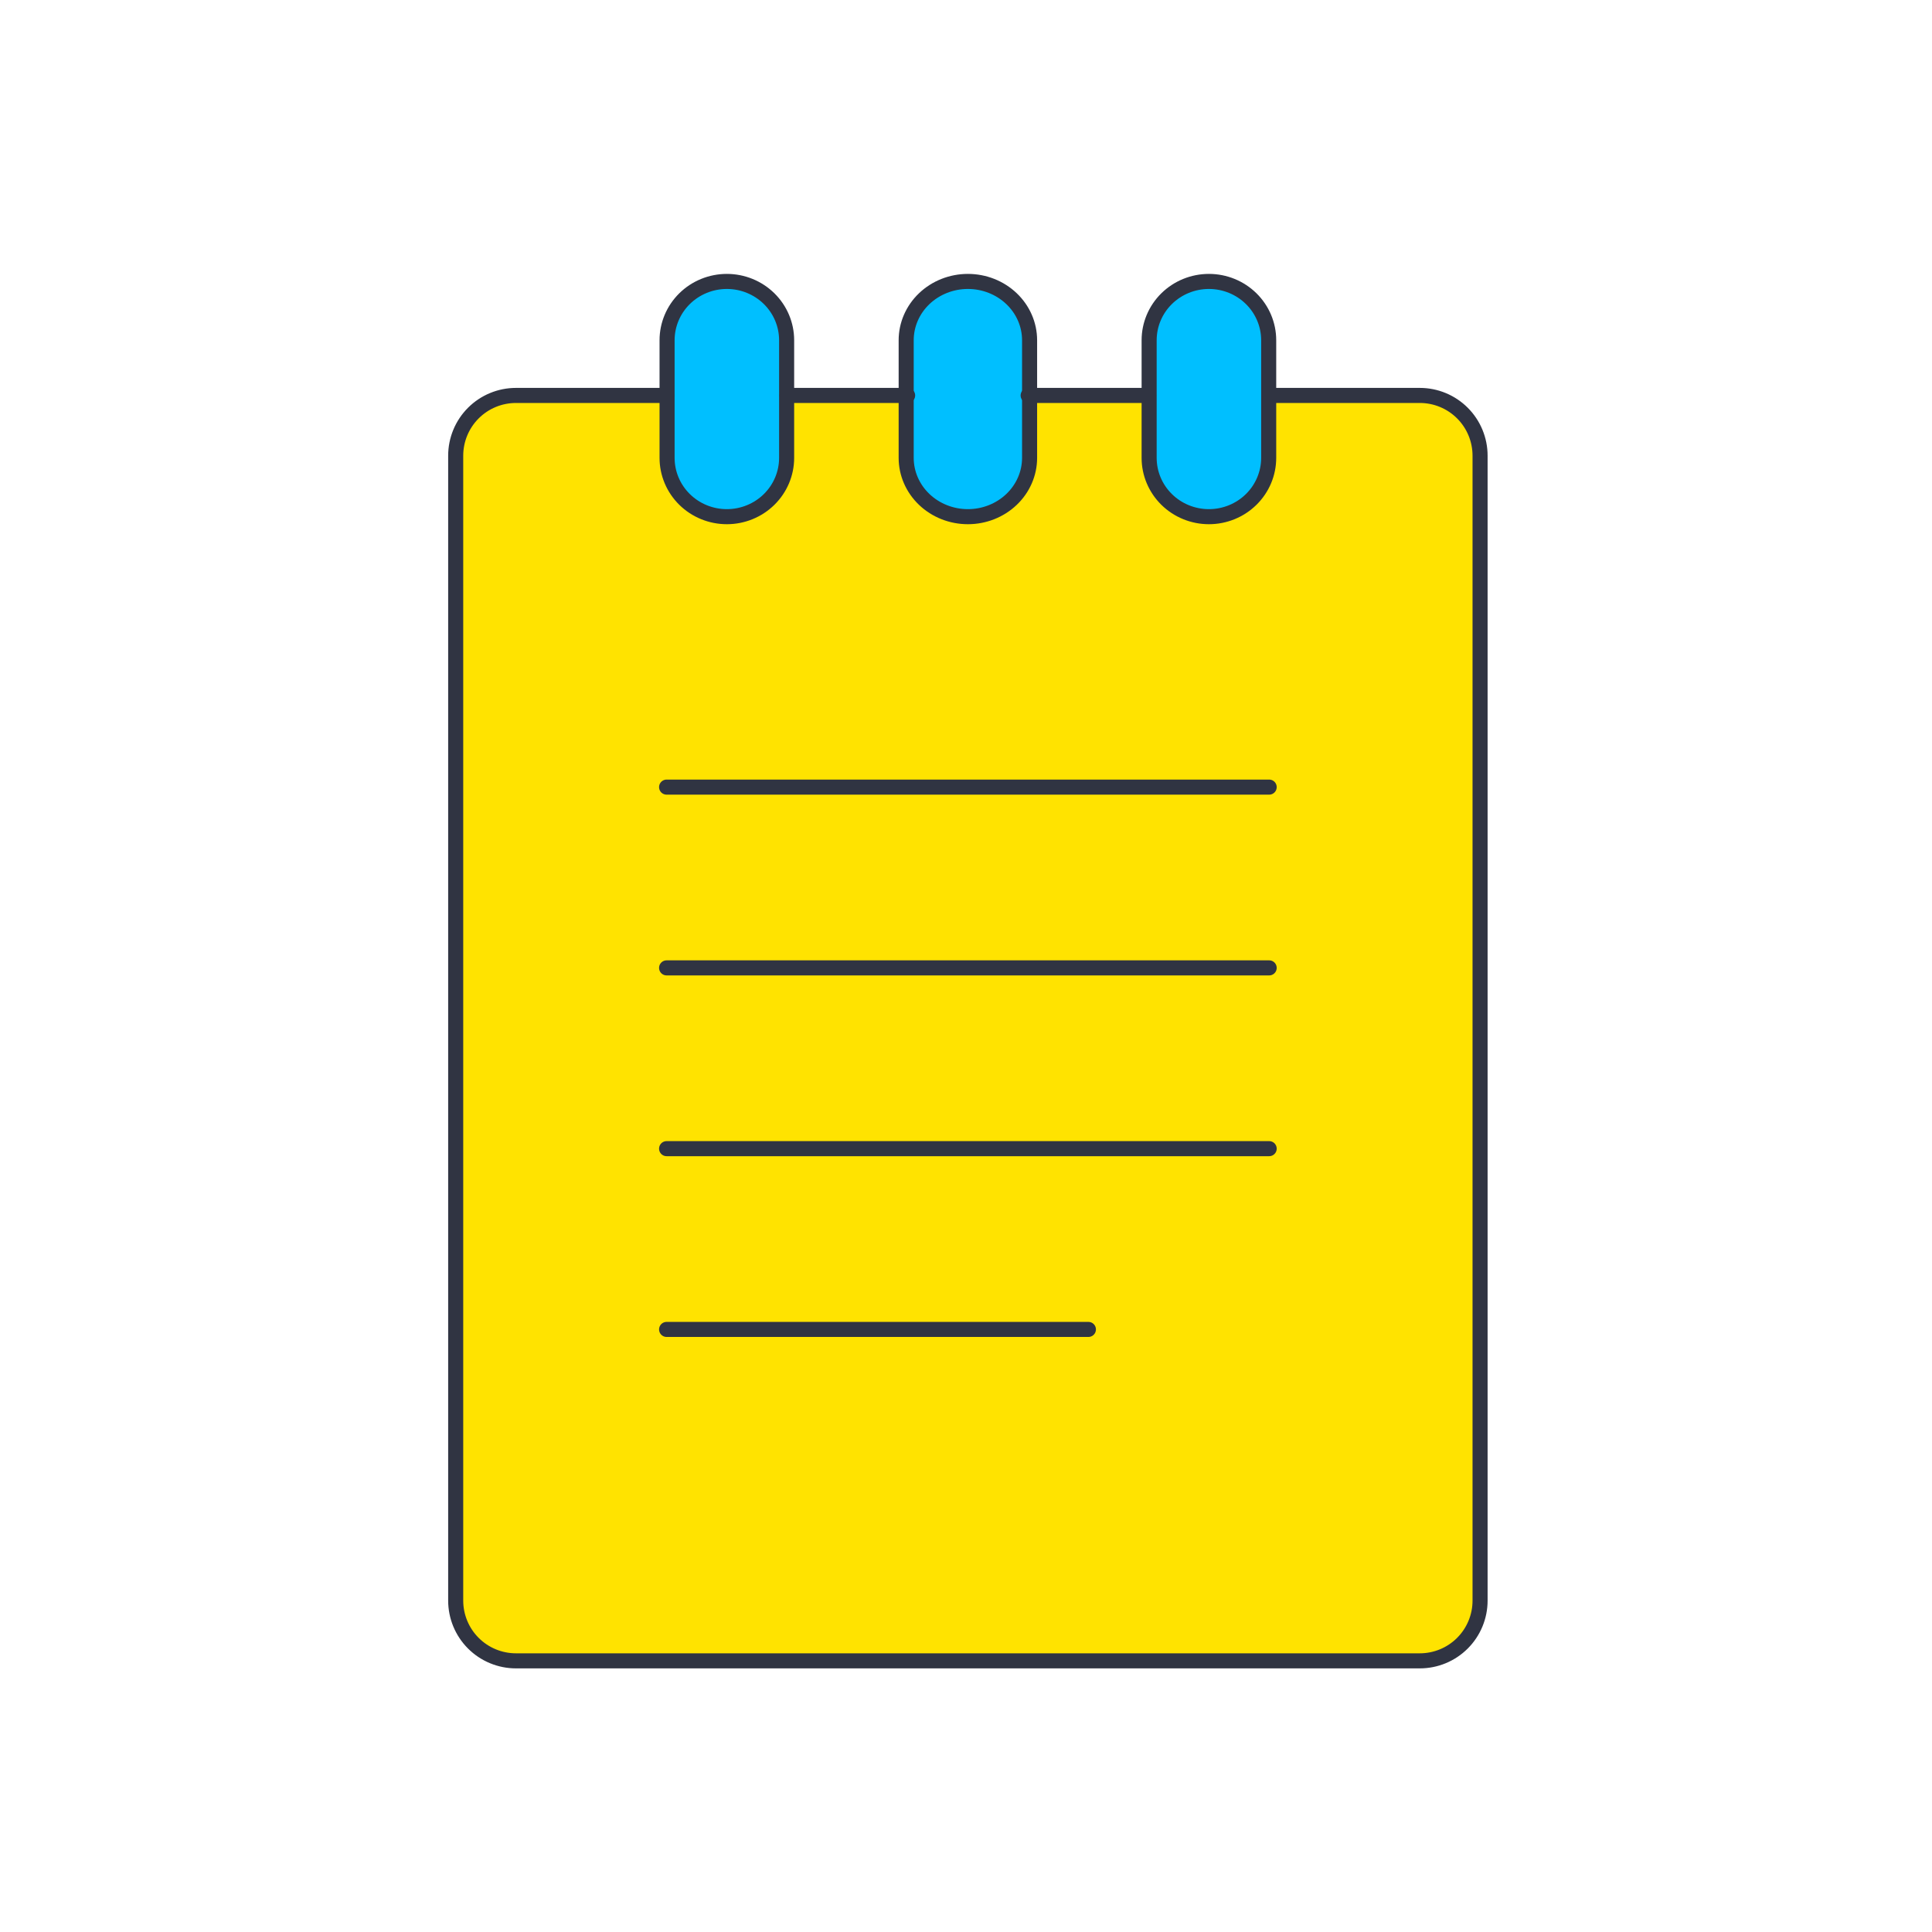
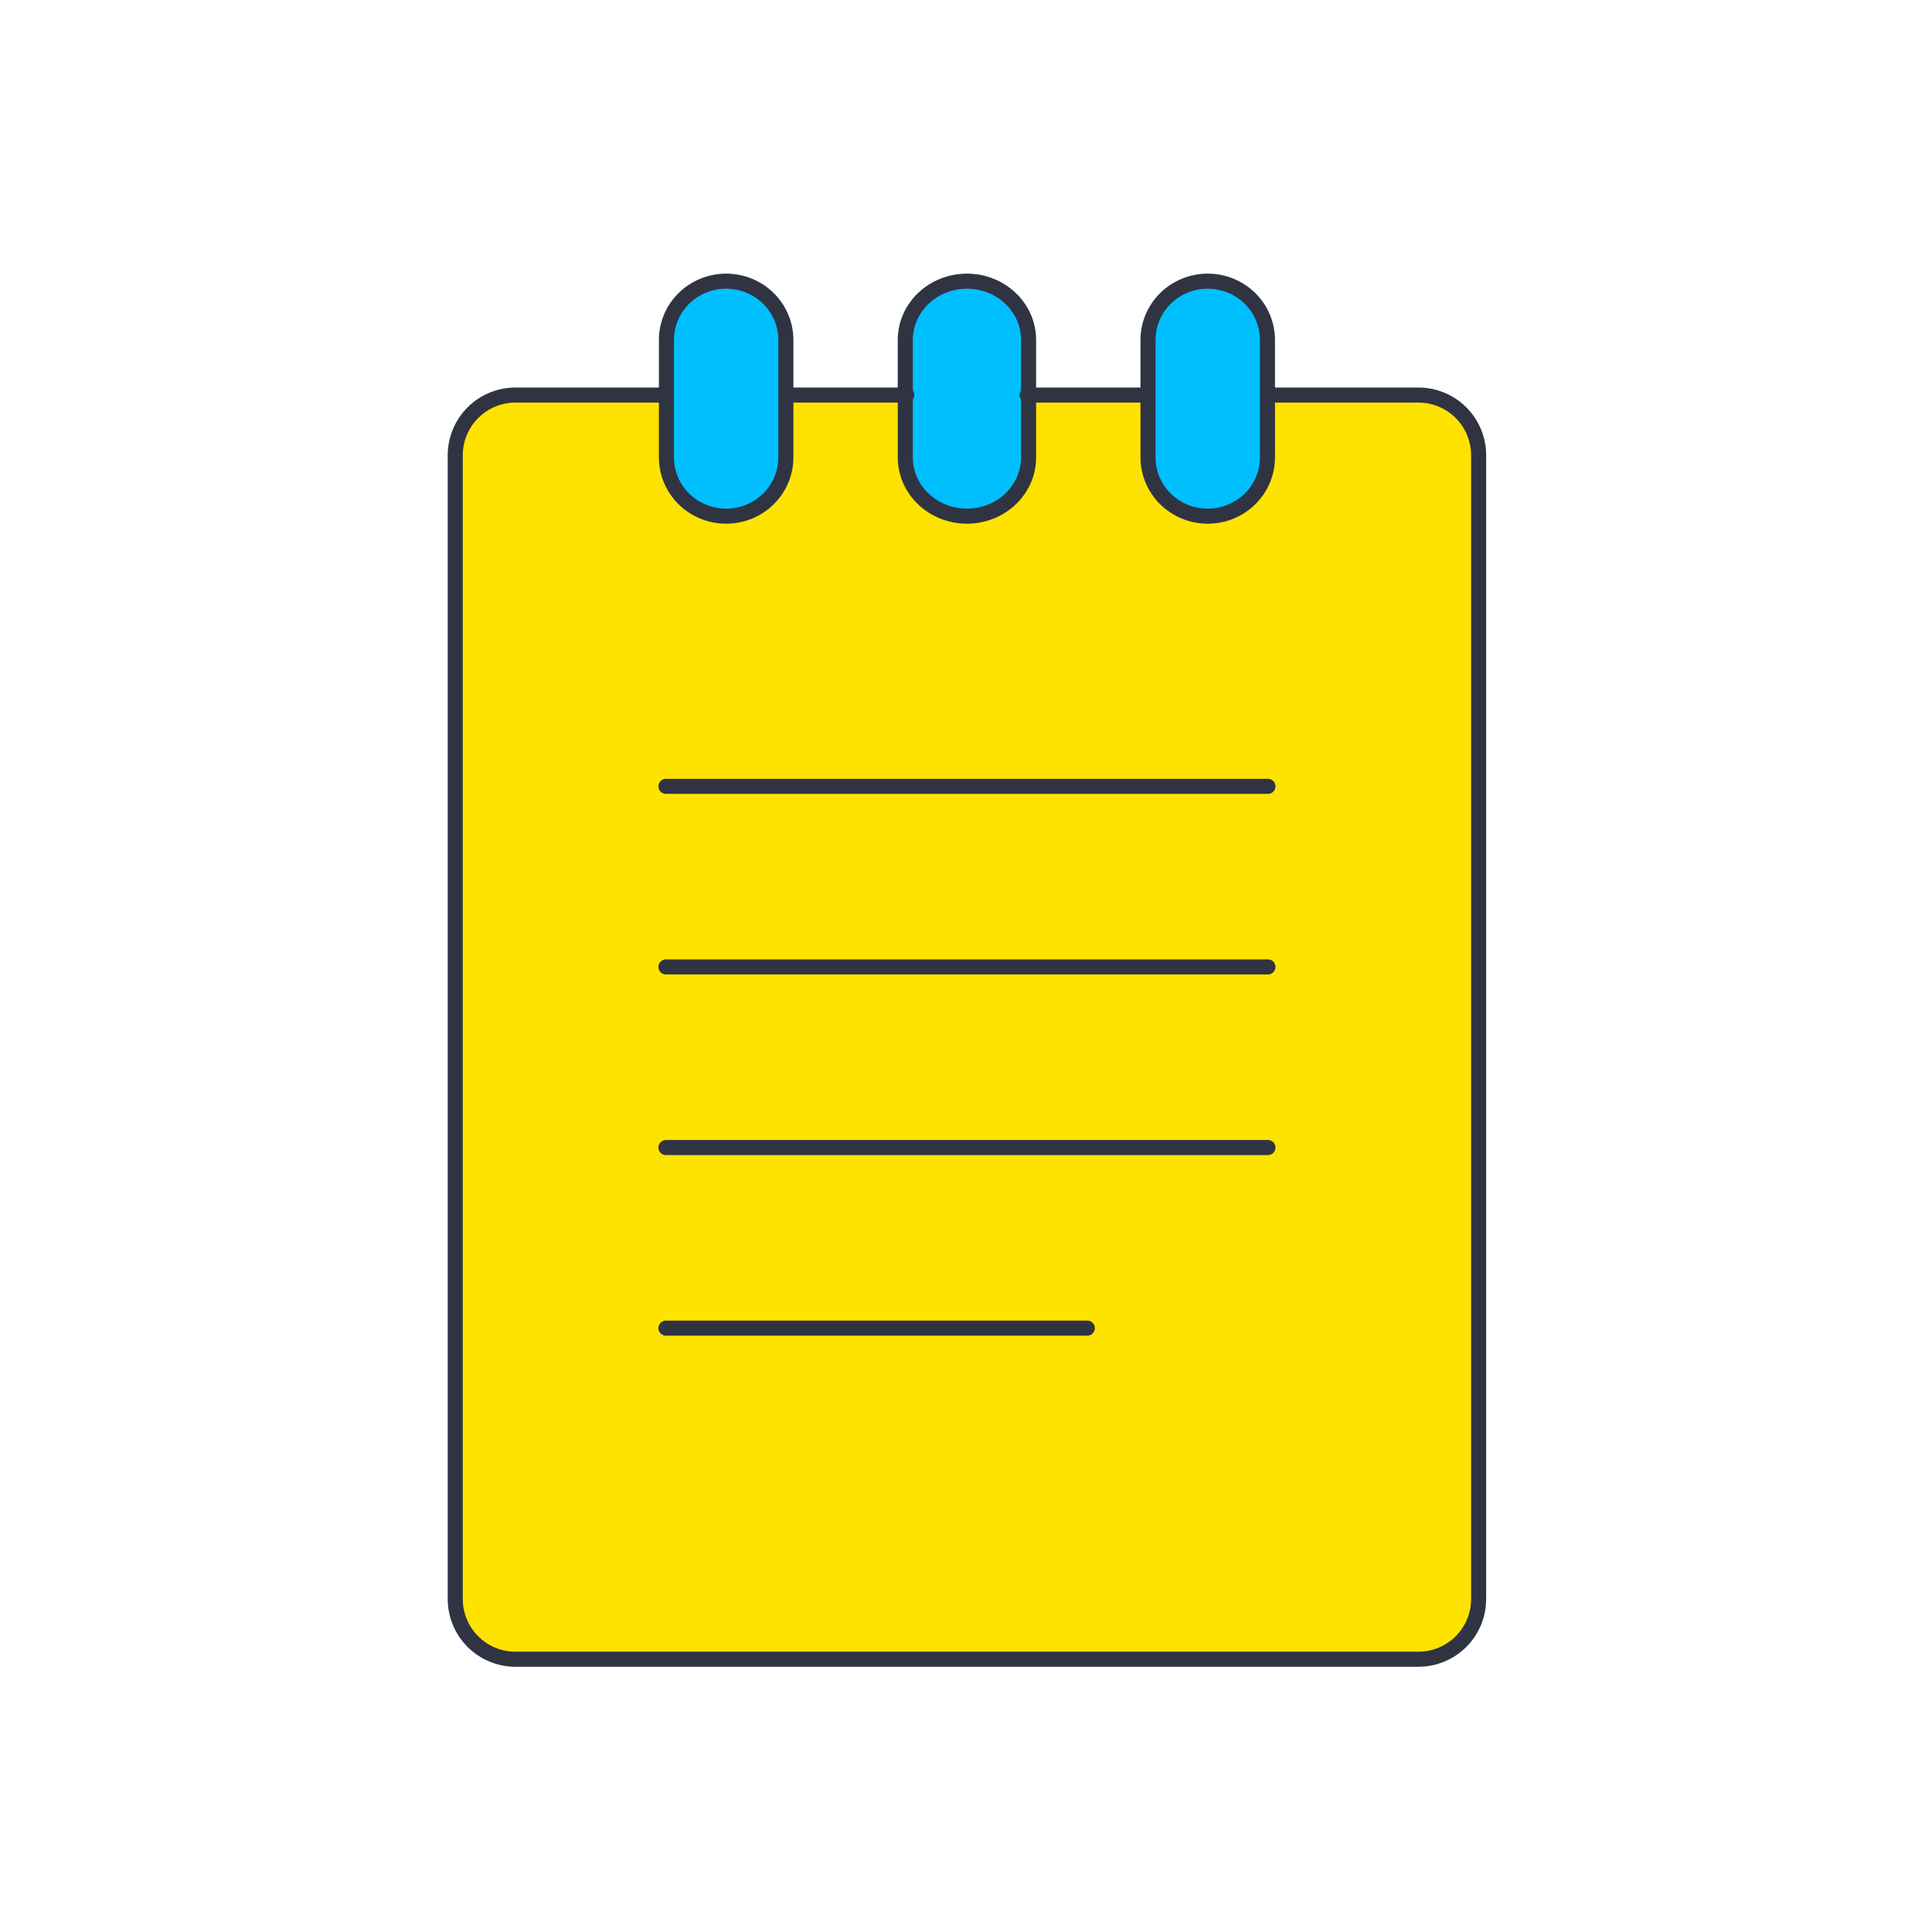
<svg xmlns="http://www.w3.org/2000/svg" width="513" height="513" viewBox="0 0 513 513" fill="none">
-   <path d="M393 121V425C393.001 427.101 392.587 429.182 391.783 431.124C390.979 433.065 389.801 434.829 388.315 436.315C386.829 437.801 385.065 438.979 383.124 439.783C381.182 440.587 379.101 441.001 377 441H137C134.899 441.001 132.818 440.587 130.876 439.783C128.935 438.979 127.171 437.801 125.685 436.315C124.199 434.829 123.021 433.065 122.217 431.124C121.413 429.182 120.999 427.101 121 425V121C120.999 118.899 121.413 116.818 122.217 114.876C123.021 112.935 124.199 111.171 125.685 109.685C127.171 108.199 128.935 107.021 130.876 106.217C132.818 105.413 134.899 104.999 137 105H177V121C177 125.243 178.686 129.313 181.686 132.314C184.687 135.314 188.757 137 193 137C197.243 137 201.313 135.314 204.314 132.314C207.314 129.313 209 125.243 209 121V105H241V121C241 125.243 242.686 129.313 245.686 132.314C248.687 135.314 252.757 137 257 137C261.243 137 265.313 135.314 268.314 132.314C271.314 129.313 273 125.243 273 121V105H305V121C305 125.243 306.686 129.313 309.686 132.314C312.687 135.314 316.757 137 321 137C325.243 137 329.313 135.314 332.314 132.314C335.314 129.313 337 125.243 337 121V105H377C379.101 104.999 381.182 105.413 383.124 106.217C385.065 107.021 386.829 108.199 388.315 109.685C389.801 111.171 390.979 112.935 391.783 114.876C392.587 116.818 393.001 118.899 393 121Z" fill="#FFE300" />
-   <path d="M209 105V121C209 125.243 207.314 129.313 204.314 132.314C201.313 135.314 197.243 137 193 137C188.757 137 184.687 135.314 181.686 132.314C178.686 129.313 177 125.243 177 121V89C177 84.757 178.686 80.687 181.686 77.686C184.687 74.686 188.757 73 193 73C197.243 73 201.313 74.686 204.314 77.686C207.314 80.687 209 84.757 209 89V105Z" fill="#00BFFF" />
-   <path d="M273 105V121C273 125.243 271.314 129.313 268.314 132.314C265.313 135.314 261.243 137 257 137C252.757 137 248.687 135.314 245.686 132.314C242.686 129.313 241 125.243 241 121V89C241 84.757 242.686 80.687 245.686 77.686C248.687 74.686 252.757 73 257 73C261.243 73 265.313 74.686 268.314 77.686C271.314 80.687 273 84.757 273 89V105Z" fill="#00BFFF" />
-   <path d="M337 105V121C337 125.243 335.314 129.313 332.314 132.314C329.313 135.314 325.243 137 321 137C316.757 137 312.687 135.314 309.686 132.314C306.686 129.313 305 125.243 305 121V89C305 84.757 306.686 80.687 309.686 77.686C312.687 74.686 316.757 73 321 73C325.243 73 329.313 74.686 332.314 77.686C335.314 80.687 337 84.757 337 89V105Z" fill="#00BFFF" />
-   <path d="M241 105H209" stroke="#303442" stroke-width="4" stroke-linecap="round" stroke-linejoin="round" />
-   <path d="M337 105H377C379.101 104.999 381.182 105.413 383.124 106.217C385.065 107.021 386.829 108.199 388.315 109.685C389.801 111.171 390.979 112.935 391.783 114.876C392.587 116.818 393.001 118.899 393 121V425C393.001 427.101 392.587 429.182 391.783 431.124C390.979 433.065 389.801 434.829 388.315 436.315C386.829 437.801 385.065 438.979 383.124 439.783C381.182 440.587 379.101 441.001 377 441H137C134.899 441.001 132.818 440.587 130.876 439.783C128.935 438.979 127.171 437.801 125.685 436.315C124.199 434.829 123.021 433.065 122.217 431.124C121.413 429.182 120.999 427.101 121 425V121C120.999 118.899 121.413 116.818 122.217 114.876C123.021 112.935 124.199 111.171 125.685 109.685C127.171 108.199 128.935 107.021 130.876 106.217C132.818 105.413 134.899 104.999 137 105H177" stroke="#303442" stroke-width="4" stroke-linecap="round" stroke-linejoin="round" />
-   <path d="M177 209H337" stroke="#303442" stroke-width="4" stroke-linecap="round" stroke-linejoin="round" />
-   <path d="M177 257H337" stroke="#303442" stroke-width="4" stroke-linecap="round" stroke-linejoin="round" />
-   <path d="M177 305H337" stroke="#303442" stroke-width="4" stroke-linecap="round" stroke-linejoin="round" />
-   <path d="M177 353H289" stroke="#303442" stroke-width="4" stroke-linecap="round" stroke-linejoin="round" />
-   <path d="M305 105H273" stroke="#303442" stroke-width="4" stroke-linecap="round" stroke-linejoin="round" />
-   <path d="M273.384 105.96V121.576C273.384 125.717 271.658 129.689 268.585 132.618C265.513 135.546 261.346 137.192 257 137.192C252.655 137.192 248.488 135.546 245.415 132.618C242.342 129.689 240.616 125.717 240.616 121.576V90.344C240.616 86.202 242.342 82.23 245.415 79.301C248.488 76.373 252.655 74.728 257 74.728C261.346 74.728 265.513 76.373 268.585 79.301C271.658 82.23 273.384 86.202 273.384 90.344V105.96Z" stroke="#303442" stroke-width="4" stroke-linecap="round" stroke-linejoin="round" />
-   <path d="M208.872 105.96V121.576C208.872 125.717 207.2 129.689 204.223 132.618C201.247 135.546 197.209 137.192 193 137.192C188.79 137.192 184.753 135.546 181.777 132.618C178.8 129.689 177.128 125.717 177.128 121.576V90.344C177.128 86.202 178.8 82.23 181.777 79.301C184.753 76.373 188.79 74.728 193 74.728C197.209 74.728 201.247 76.373 204.223 79.301C207.2 82.23 208.872 86.202 208.872 90.344V105.96Z" stroke="#303442" stroke-width="4" stroke-linecap="round" stroke-linejoin="round" />
-   <path d="M336.872 105.96V121.576C336.872 125.717 335.2 129.689 332.223 132.618C329.247 135.546 325.209 137.192 321 137.192C316.79 137.192 312.753 135.546 309.777 132.618C306.8 129.689 305.128 125.717 305.128 121.576V90.344C305.128 86.202 306.8 82.23 309.777 79.301C312.753 76.373 316.79 74.728 321 74.728C325.209 74.728 329.247 76.373 332.223 79.301C335.2 82.23 336.872 86.202 336.872 90.344V105.96Z" stroke="#303442" stroke-width="4" stroke-linecap="round" stroke-linejoin="round" />
+   <path d="M392.617 120.883V424.586C392.618 426.685 392.204 428.764 391.401 430.704C390.598 432.643 389.421 434.406 387.937 435.89C386.452 437.375 384.69 438.552 382.75 439.355C380.811 440.158 378.732 440.571 376.633 440.571H136.867C134.767 440.571 132.689 440.158 130.749 439.355C128.81 438.552 127.047 437.375 125.563 435.89C124.078 434.406 122.901 432.643 122.098 430.704C121.295 428.764 120.882 426.685 120.882 424.586V120.883C120.882 118.784 121.295 116.705 122.098 114.765C122.901 112.826 124.078 111.063 125.563 109.579C127.047 108.094 128.81 106.917 130.749 106.114C132.689 105.311 134.767 104.898 136.867 104.898H176.828V120.883C176.828 125.122 178.512 129.188 181.509 132.185C184.507 135.183 188.573 136.867 192.812 136.867C197.051 136.867 201.117 135.183 204.115 132.185C207.112 129.188 208.796 125.122 208.796 120.883V104.898H240.765V120.883C240.765 125.122 242.449 129.188 245.447 132.185C248.445 135.183 252.51 136.867 256.75 136.867C260.989 136.867 265.055 135.183 268.052 132.185C271.05 129.188 272.734 125.122 272.734 120.883V104.898H304.703V120.883C304.703 125.122 306.387 129.188 309.385 132.185C312.382 135.183 316.448 136.867 320.687 136.867C324.927 136.867 328.992 135.183 331.99 132.185C334.988 129.188 336.672 125.122 336.672 120.883V104.898H376.633C378.732 104.898 380.811 105.311 382.75 106.114C384.69 106.917 386.452 108.094 387.937 109.579C389.421 111.063 390.598 112.826 391.401 114.765C392.204 116.705 392.618 118.784 392.617 120.883Z" fill="#FFE300" />
+   <path d="M208.796 104.898V120.883C208.796 125.122 207.112 129.188 204.115 132.186C201.117 135.183 197.051 136.867 192.812 136.867C188.573 136.867 184.507 135.183 181.509 132.186C178.512 129.188 176.828 125.122 176.828 120.883V88.914C176.828 84.675 178.512 80.609 181.509 77.611C184.507 74.614 188.573 72.93 192.812 72.93C197.051 72.93 201.117 74.614 204.115 77.611C207.112 80.609 208.796 84.675 208.796 88.914V104.898Z" fill="#00BFFF" />
+   <path d="M272.734 104.898V120.883C272.734 125.122 271.05 129.188 268.052 132.186C265.055 135.183 260.989 136.867 256.75 136.867C252.51 136.867 248.445 135.183 245.447 132.186C242.449 129.188 240.765 125.122 240.765 120.883V88.914C240.765 84.675 242.449 80.609 245.447 77.611C248.445 74.614 252.51 72.93 256.75 72.93C260.989 72.93 265.055 74.614 268.052 77.611C271.05 80.609 272.734 84.675 272.734 88.914V104.898Z" fill="#00BFFF" />
+   <path d="M336.672 104.898V120.883C336.672 125.122 334.988 129.188 331.99 132.186C328.993 135.183 324.927 136.867 320.688 136.867C316.448 136.867 312.382 135.183 309.385 132.186C306.387 129.188 304.703 125.122 304.703 120.883V88.914C304.703 84.675 306.387 80.609 309.385 77.611C312.382 74.614 316.448 72.93 320.688 72.93C324.927 72.93 328.993 74.614 331.99 77.611C334.988 80.609 336.672 84.675 336.672 88.914V104.898Z" fill="#00BFFF" />
+   <path d="M240.765 104.898H208.796" stroke="#303442" stroke-width="4" stroke-linecap="round" stroke-linejoin="round" />
+   <path d="M336.672 104.898H376.633C378.732 104.898 380.811 105.311 382.75 106.114C384.69 106.917 386.452 108.094 387.937 109.579C389.421 111.063 390.598 112.826 391.401 114.765C392.204 116.705 392.618 118.784 392.617 120.883V424.586C392.618 426.685 392.204 428.764 391.401 430.704C390.598 432.643 389.421 434.406 387.937 435.89C386.452 437.375 384.69 438.552 382.75 439.355C380.811 440.158 378.732 440.571 376.633 440.571H136.867C134.767 440.571 132.689 440.158 130.749 439.355C128.81 438.552 127.047 437.375 125.563 435.89C124.078 434.406 122.901 432.643 122.098 430.704C121.295 428.764 120.882 426.685 120.882 424.586V120.883C120.882 118.784 121.295 116.705 122.098 114.765C122.901 112.826 124.078 111.063 125.563 109.579C127.047 108.094 128.81 106.917 130.749 106.114C132.689 105.311 134.767 104.898 136.867 104.898H176.828" stroke="#303442" stroke-width="4" stroke-linecap="round" stroke-linejoin="round" />
+   <path d="M176.828 208.797H336.672" stroke="#303442" stroke-width="4" stroke-linecap="round" stroke-linejoin="round" />
+   <path d="M176.828 256.75H336.672" stroke="#303442" stroke-width="4" stroke-linecap="round" stroke-linejoin="round" />
+   <path d="M176.828 304.703H336.672" stroke="#303442" stroke-width="4" stroke-linecap="round" stroke-linejoin="round" />
+   <path d="M176.828 352.656H288.718" stroke="#303442" stroke-width="4" stroke-linecap="round" stroke-linejoin="round" />
+   <path d="M304.703 104.898H272.734" stroke="#303442" stroke-width="4" stroke-linecap="round" stroke-linejoin="round" />
+   <path d="M273.118 105.858V121.459C273.118 125.596 271.393 129.564 268.324 132.49C265.254 135.416 261.091 137.059 256.75 137.059C252.409 137.059 248.246 135.416 245.176 132.49C242.106 129.564 240.382 125.596 240.382 121.459V90.257C240.382 86.119 242.106 82.151 245.176 79.226C248.246 76.3 252.409 74.656 256.75 74.656C261.091 74.656 265.254 76.3 268.324 79.226C271.393 82.151 273.118 86.119 273.118 90.257V105.858Z" stroke="#303442" stroke-width="4" stroke-linecap="round" stroke-linejoin="round" />
+   <path d="M208.669 105.858V121.459C208.669 125.596 206.998 129.564 204.024 132.49C201.051 135.416 197.017 137.059 192.812 137.059C188.607 137.059 184.574 135.416 181.6 132.49C178.626 129.564 176.956 125.596 176.956 121.459V90.257C176.956 86.119 178.626 82.151 181.6 79.226C184.574 76.3 188.607 74.656 192.812 74.656C197.017 74.656 201.051 76.3 204.024 79.226C206.998 82.151 208.669 86.119 208.669 90.257V105.858Z" stroke="#303442" stroke-width="4" stroke-linecap="round" stroke-linejoin="round" />
+   <path d="M336.544 105.858V121.459C336.544 125.596 334.873 129.564 331.899 132.49C328.926 135.416 324.892 137.059 320.687 137.059C316.482 137.059 312.448 135.416 309.475 132.49C306.501 129.564 304.831 125.596 304.831 121.459V90.257C304.831 86.119 306.501 82.151 309.475 79.226C312.448 76.3 316.482 74.656 320.687 74.656C324.892 74.656 328.926 76.3 331.899 79.226C334.873 82.151 336.544 86.119 336.544 90.257V105.858Z" stroke="#303442" stroke-width="4" stroke-linecap="round" stroke-linejoin="round" />
</svg>
